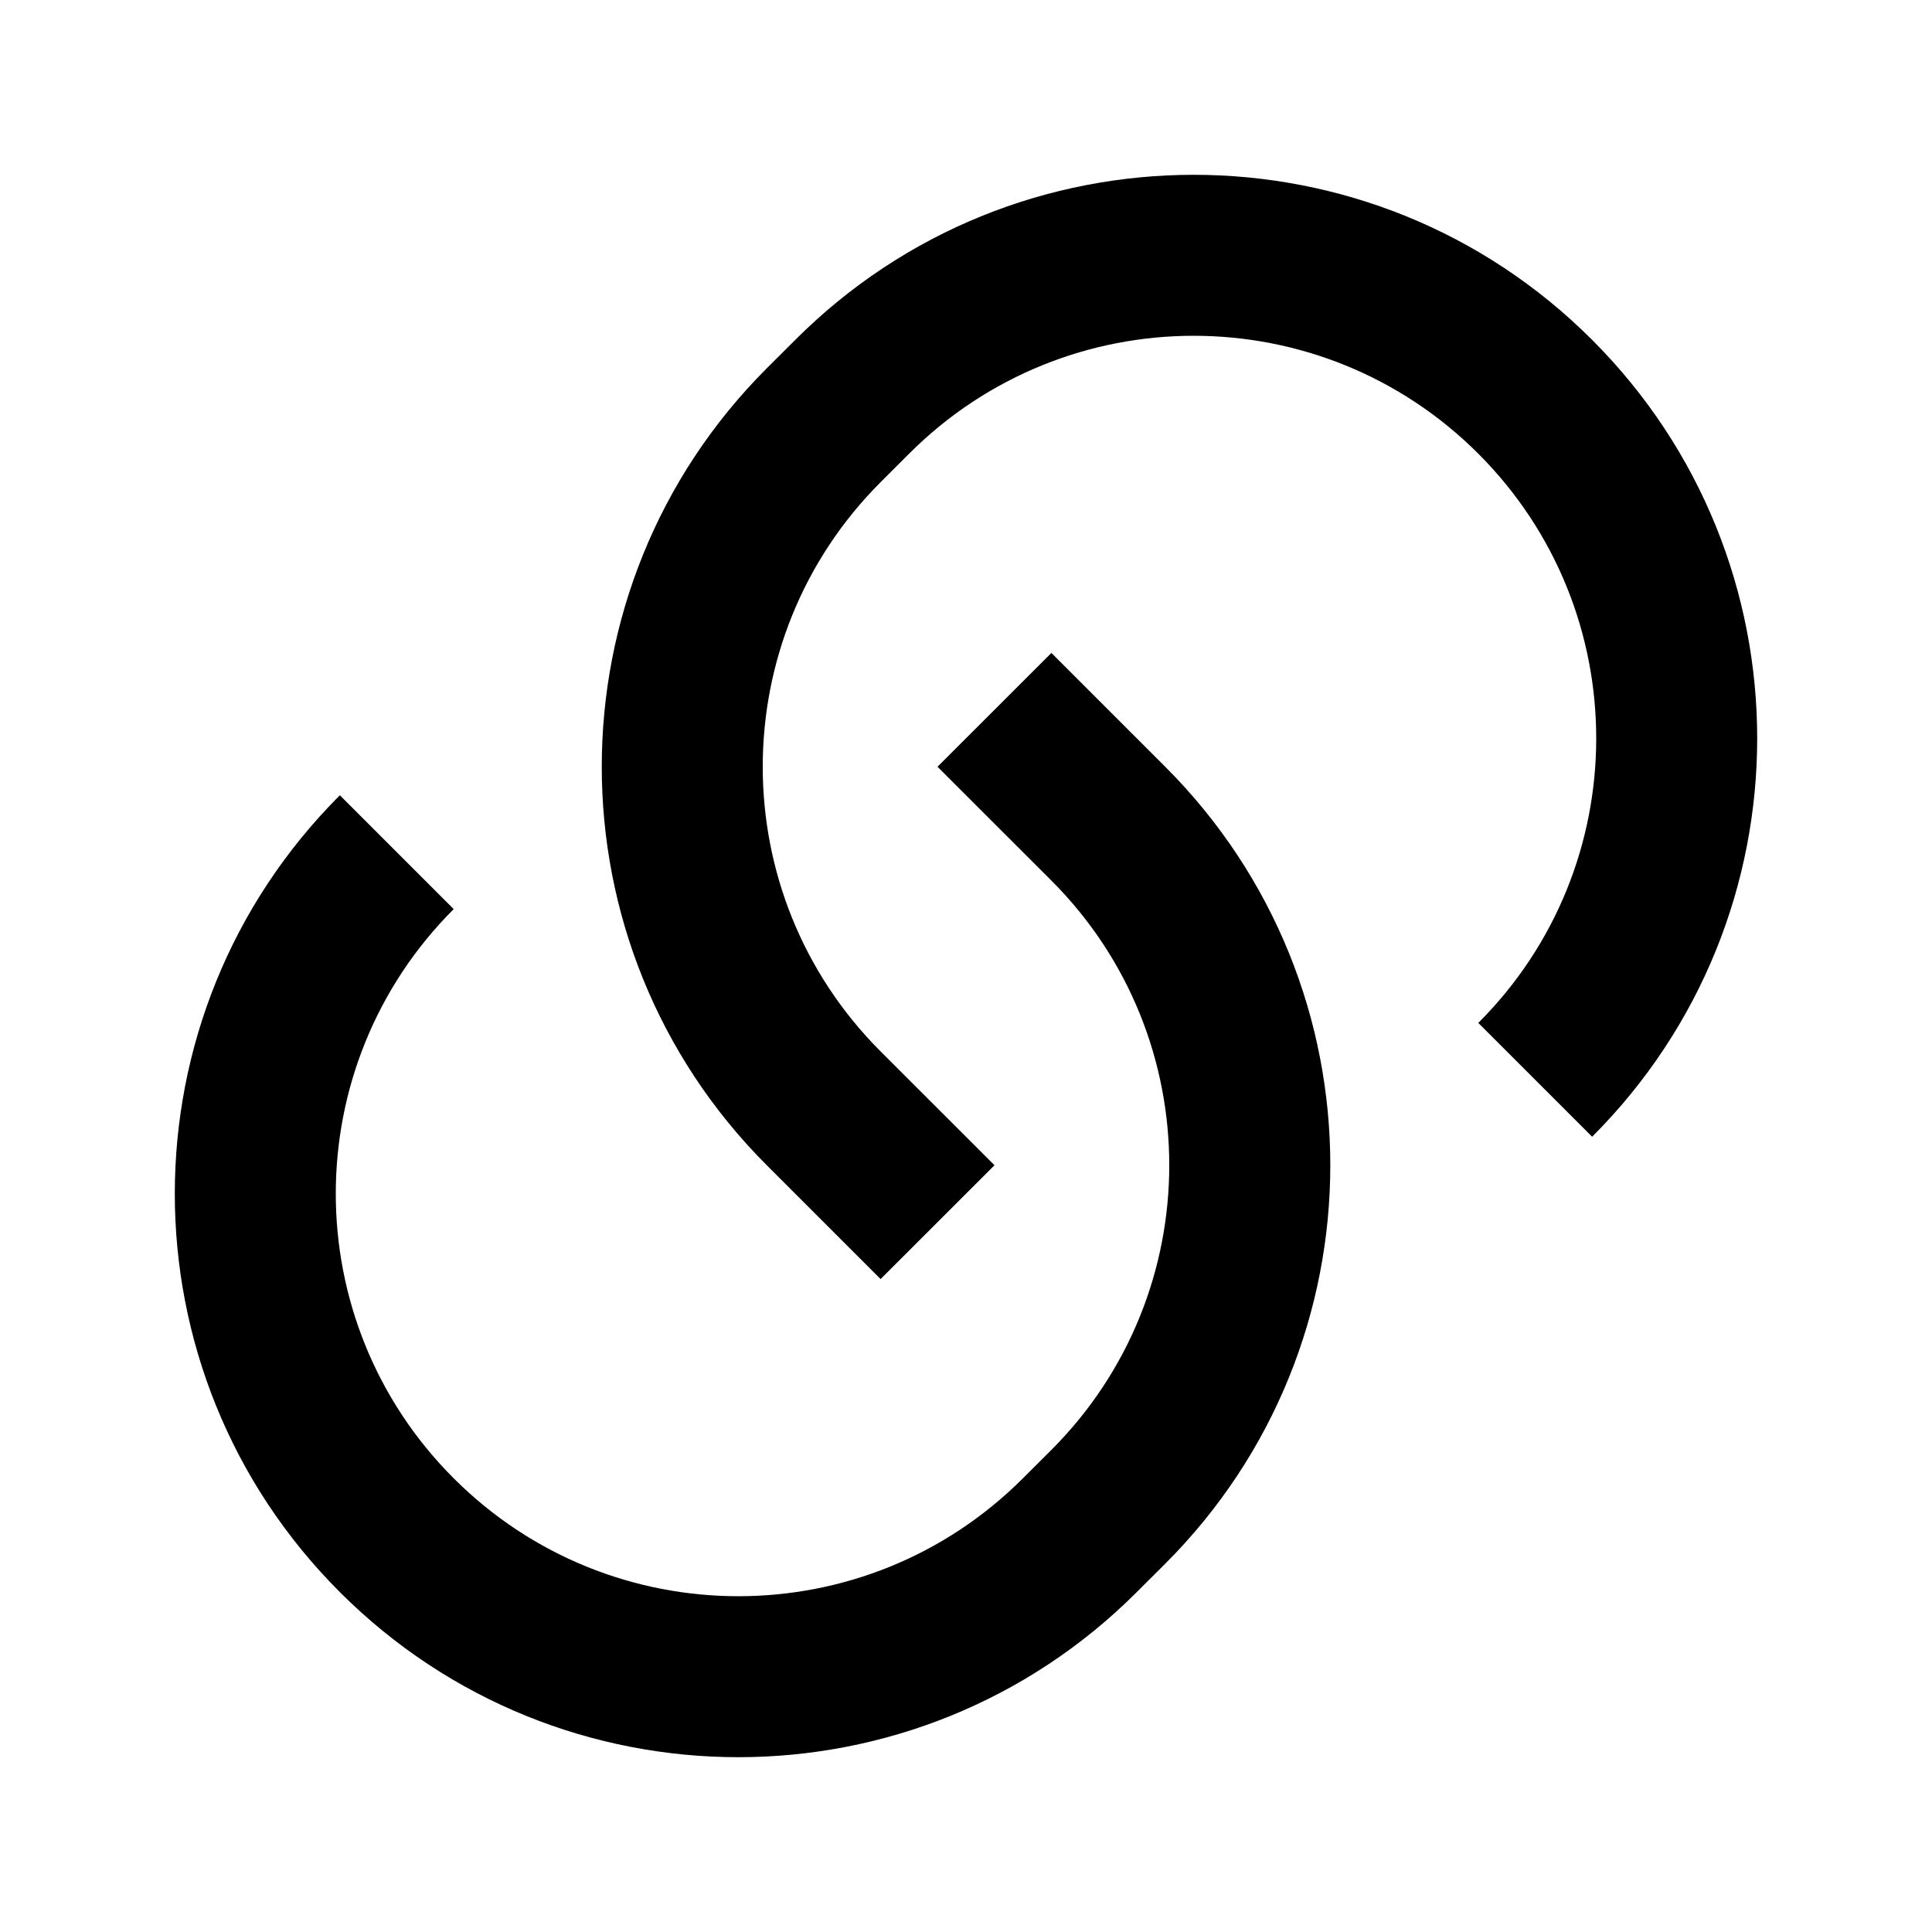
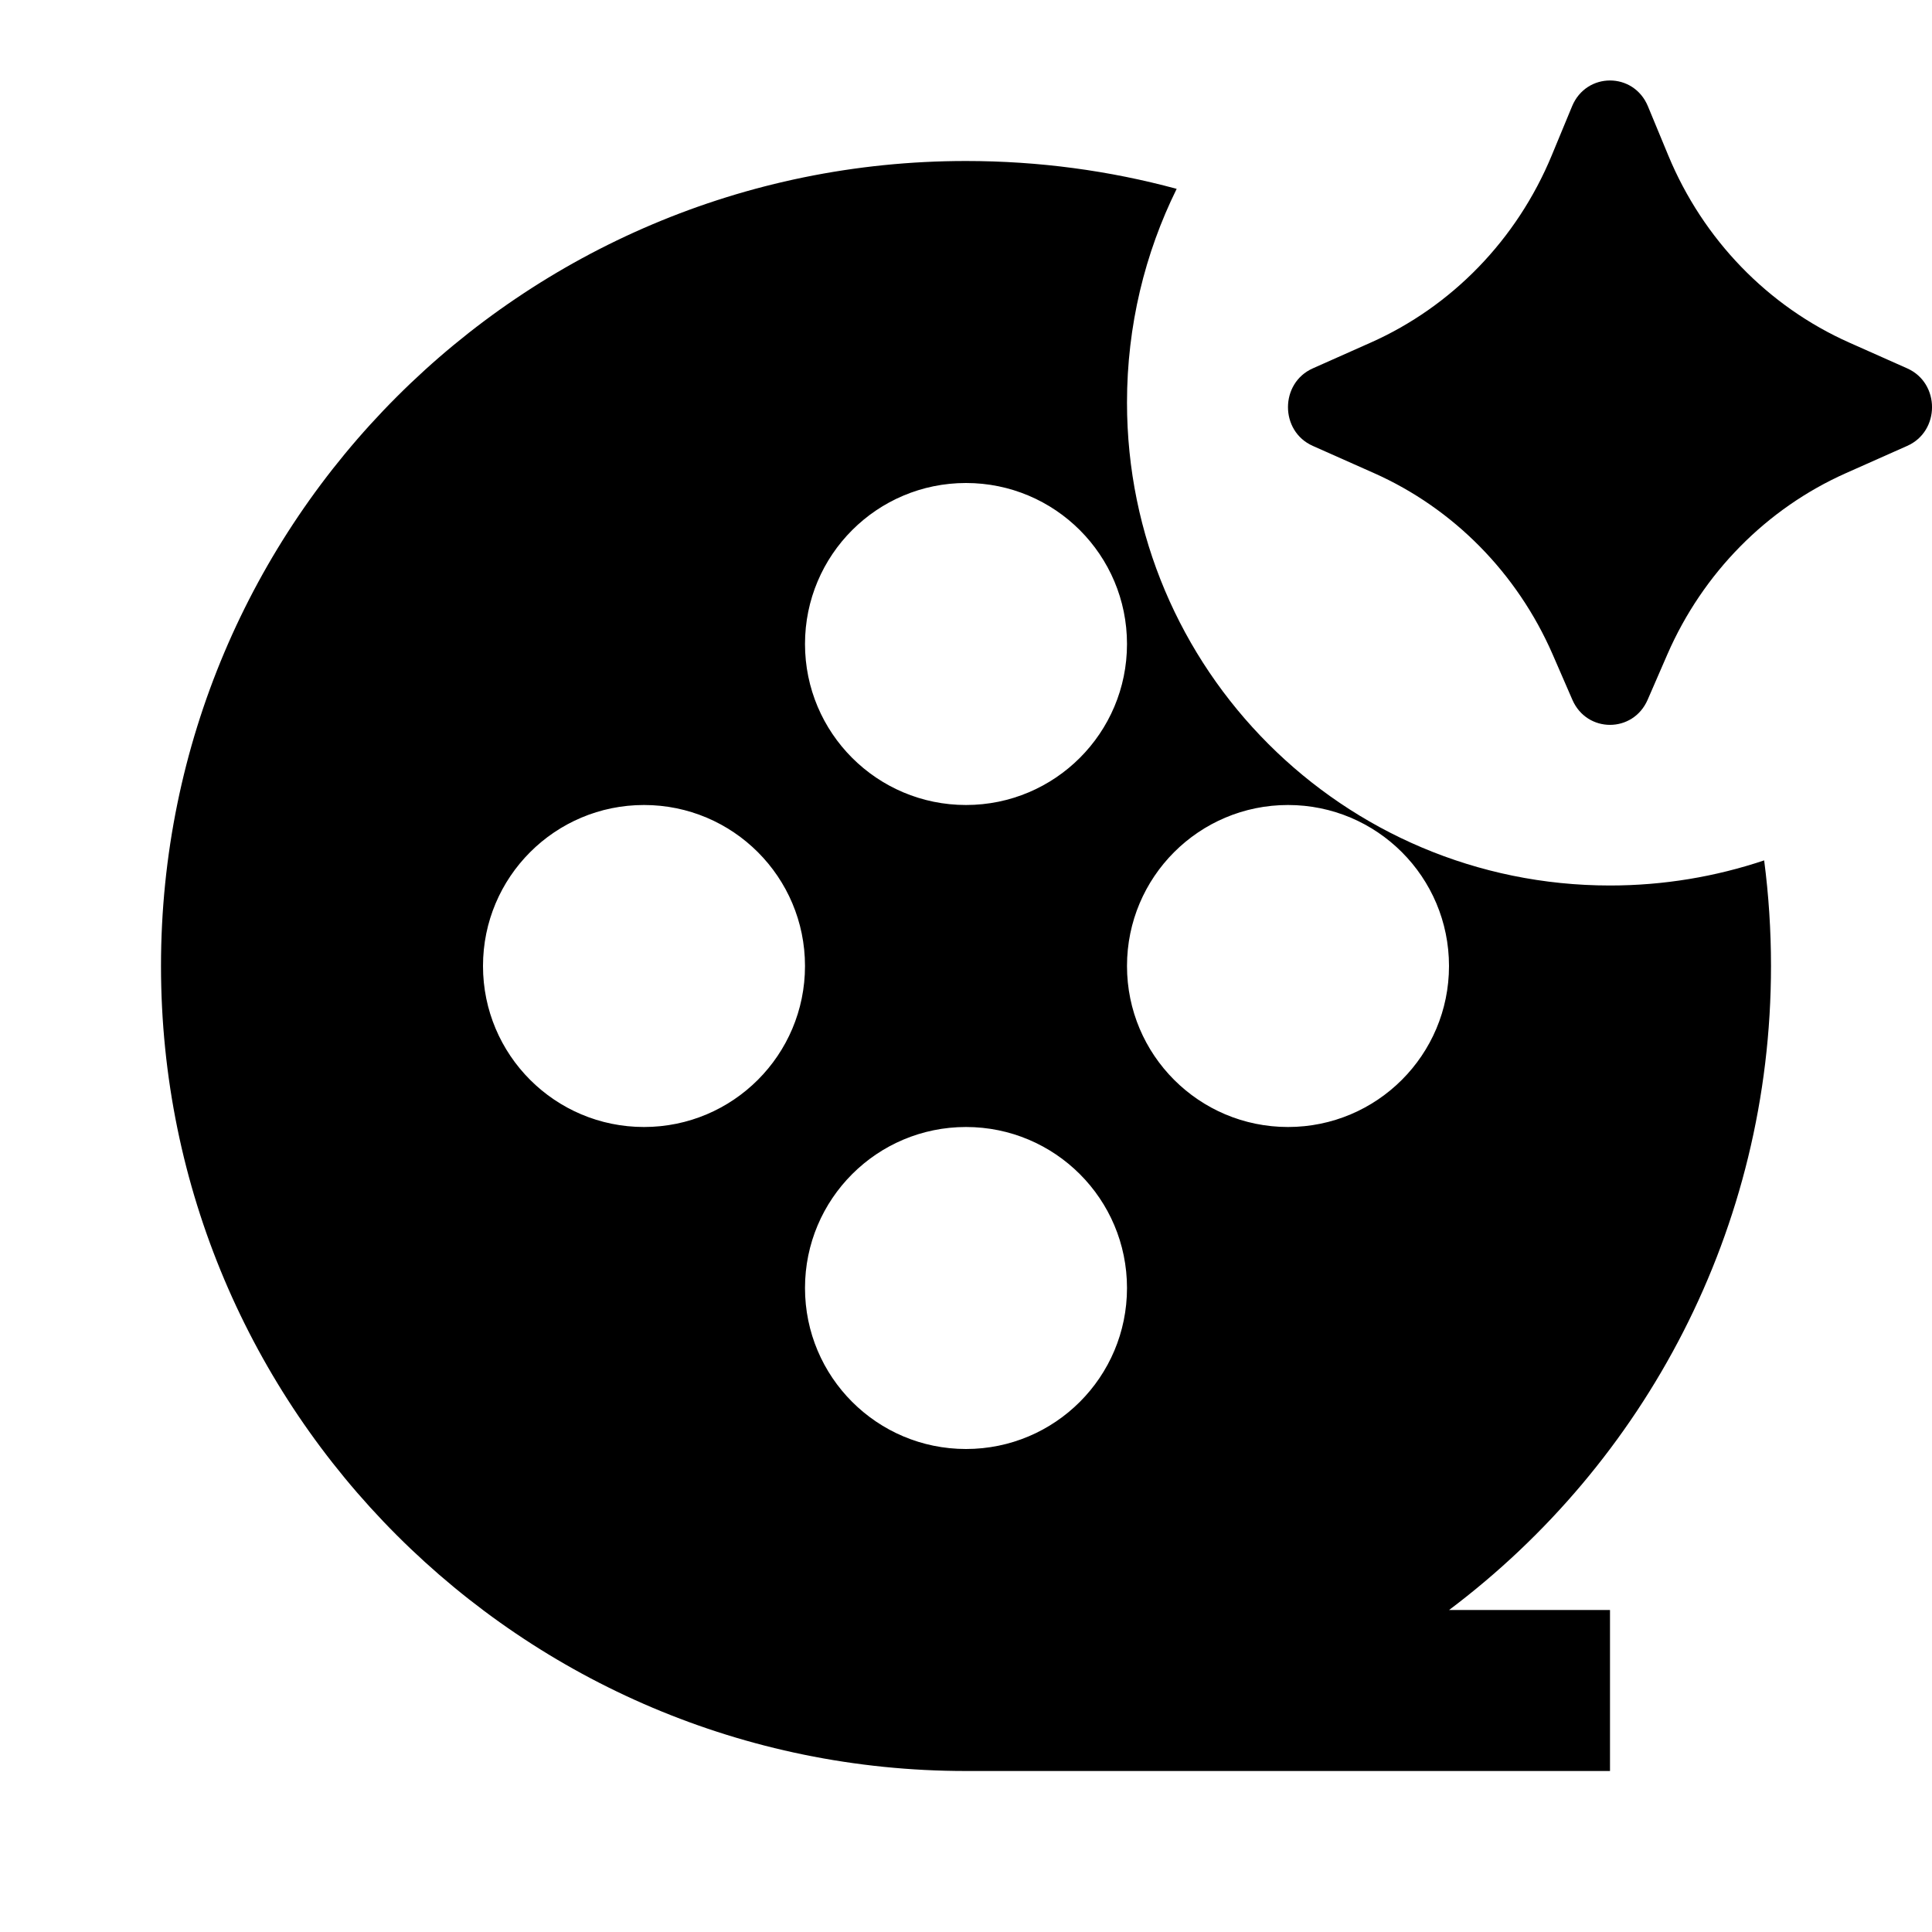
<svg xmlns="http://www.w3.org/2000/svg" viewBox="0 0 24 24" fill="currentColor">
-   <path d="M13.061 8.111L14.475 9.525C17.209 12.259 17.209 16.691 14.475 19.425L14.121 19.778C11.388 22.512 6.956 22.512 4.222 19.778C1.488 17.045 1.488 12.612 4.222 9.879L5.636 11.293C3.683 13.246 3.683 16.411 5.636 18.364C7.589 20.317 10.755 20.317 12.707 18.364L13.061 18.011C15.013 16.058 15.013 12.892 13.061 10.939L11.646 9.525L13.061 8.111ZM19.778 14.121L18.364 12.707C20.317 10.755 20.317 7.589 18.364 5.636C16.411 3.683 13.246 3.683 11.293 5.636L10.939 5.99C8.987 7.942 8.987 11.108 10.939 13.061L12.354 14.475L10.939 15.889L9.525 14.475C6.792 11.741 6.792 7.309 9.525 4.575L9.879 4.222C12.612 1.488 17.045 1.488 19.778 4.222C22.512 6.956 22.512 11.388 19.778 14.121Z" />
+   <path d="M20.467 8.694L20.713 8.128C21.153 7.119 21.945 6.316 22.932 5.877L23.692 5.539C24.103 5.357 24.103 4.759 23.692 4.576L22.975 4.257C21.962 3.807 21.156 2.974 20.724 1.931L20.471 1.32C20.294 0.893 19.706 0.893 19.529 1.32L19.276 1.931C18.844 2.974 18.038 3.807 17.025 4.257L16.308 4.576C15.897 4.759 15.897 5.357 16.308 5.539L17.068 5.877C18.055 6.316 18.847 7.119 19.287 8.128L19.533 8.694C19.714 9.108 20.286 9.108 20.467 8.694ZM20 11C20.669 11 21.313 10.89 21.915 10.688C21.971 11.117 22 11.555 22 12C22 15.271 20.429 18.175 18.001 20H20V22H12C6.477 22 2 17.523 2 12C2 6.477 6.477 2 12 2C12.906 2 13.783 2.12 14.617 2.346C14.222 3.146 14 4.047 14 5C14 8.314 16.686 11 20 11ZM12 10C13.105 10 14 9.105 14 8C14 6.895 13.105 6 12 6C10.895 6 10 6.895 10 8C10 9.105 10.895 10 12 10ZM8 14C9.105 14 10 13.105 10 12C10 10.895 9.105 10 8 10C6.895 10 6 10.895 6 12C6 13.105 6.895 14 8 14ZM16 14C17.105 14 18 13.105 18 12C18 10.895 17.105 10 16 10C14.895 10 14 10.895 14 12C14 13.105 14.895 14 16 14ZM12 18C13.105 18 14 17.105 14 16C14 14.895 13.105 14 12 14C10.895 14 10 14.895 10 16C10 17.105 10.895 18 12 18Z" />
</svg>
